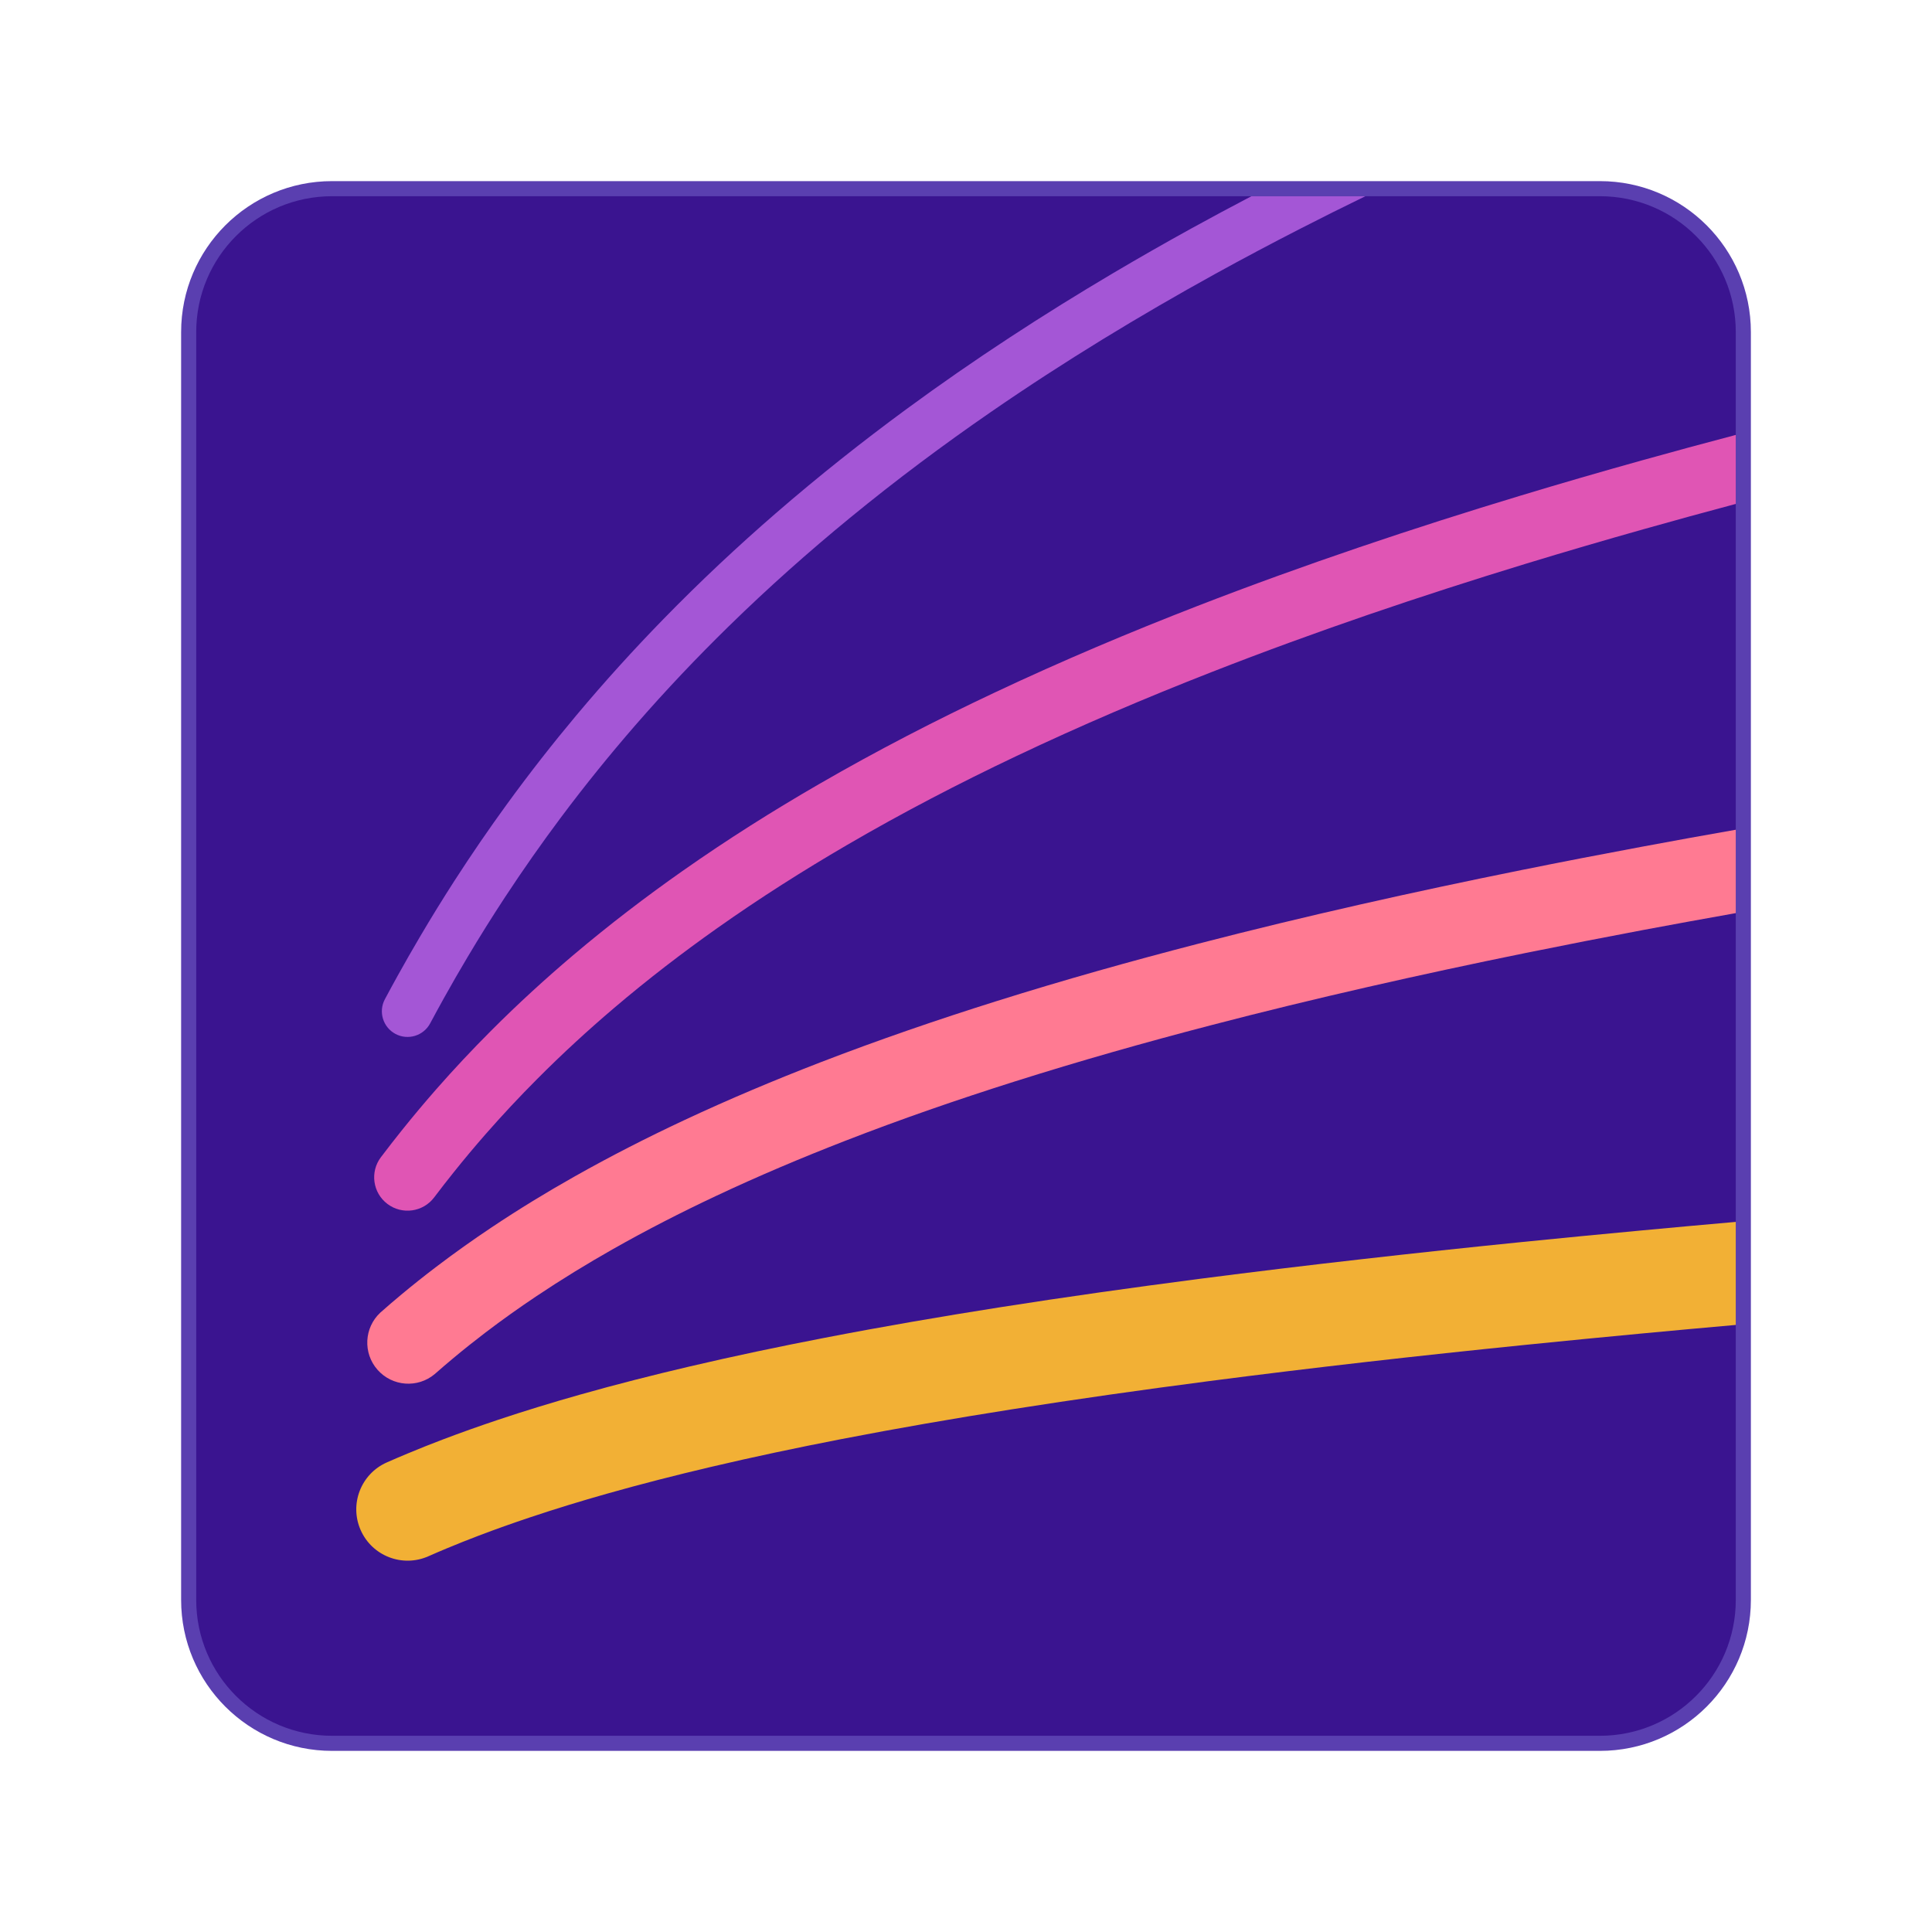
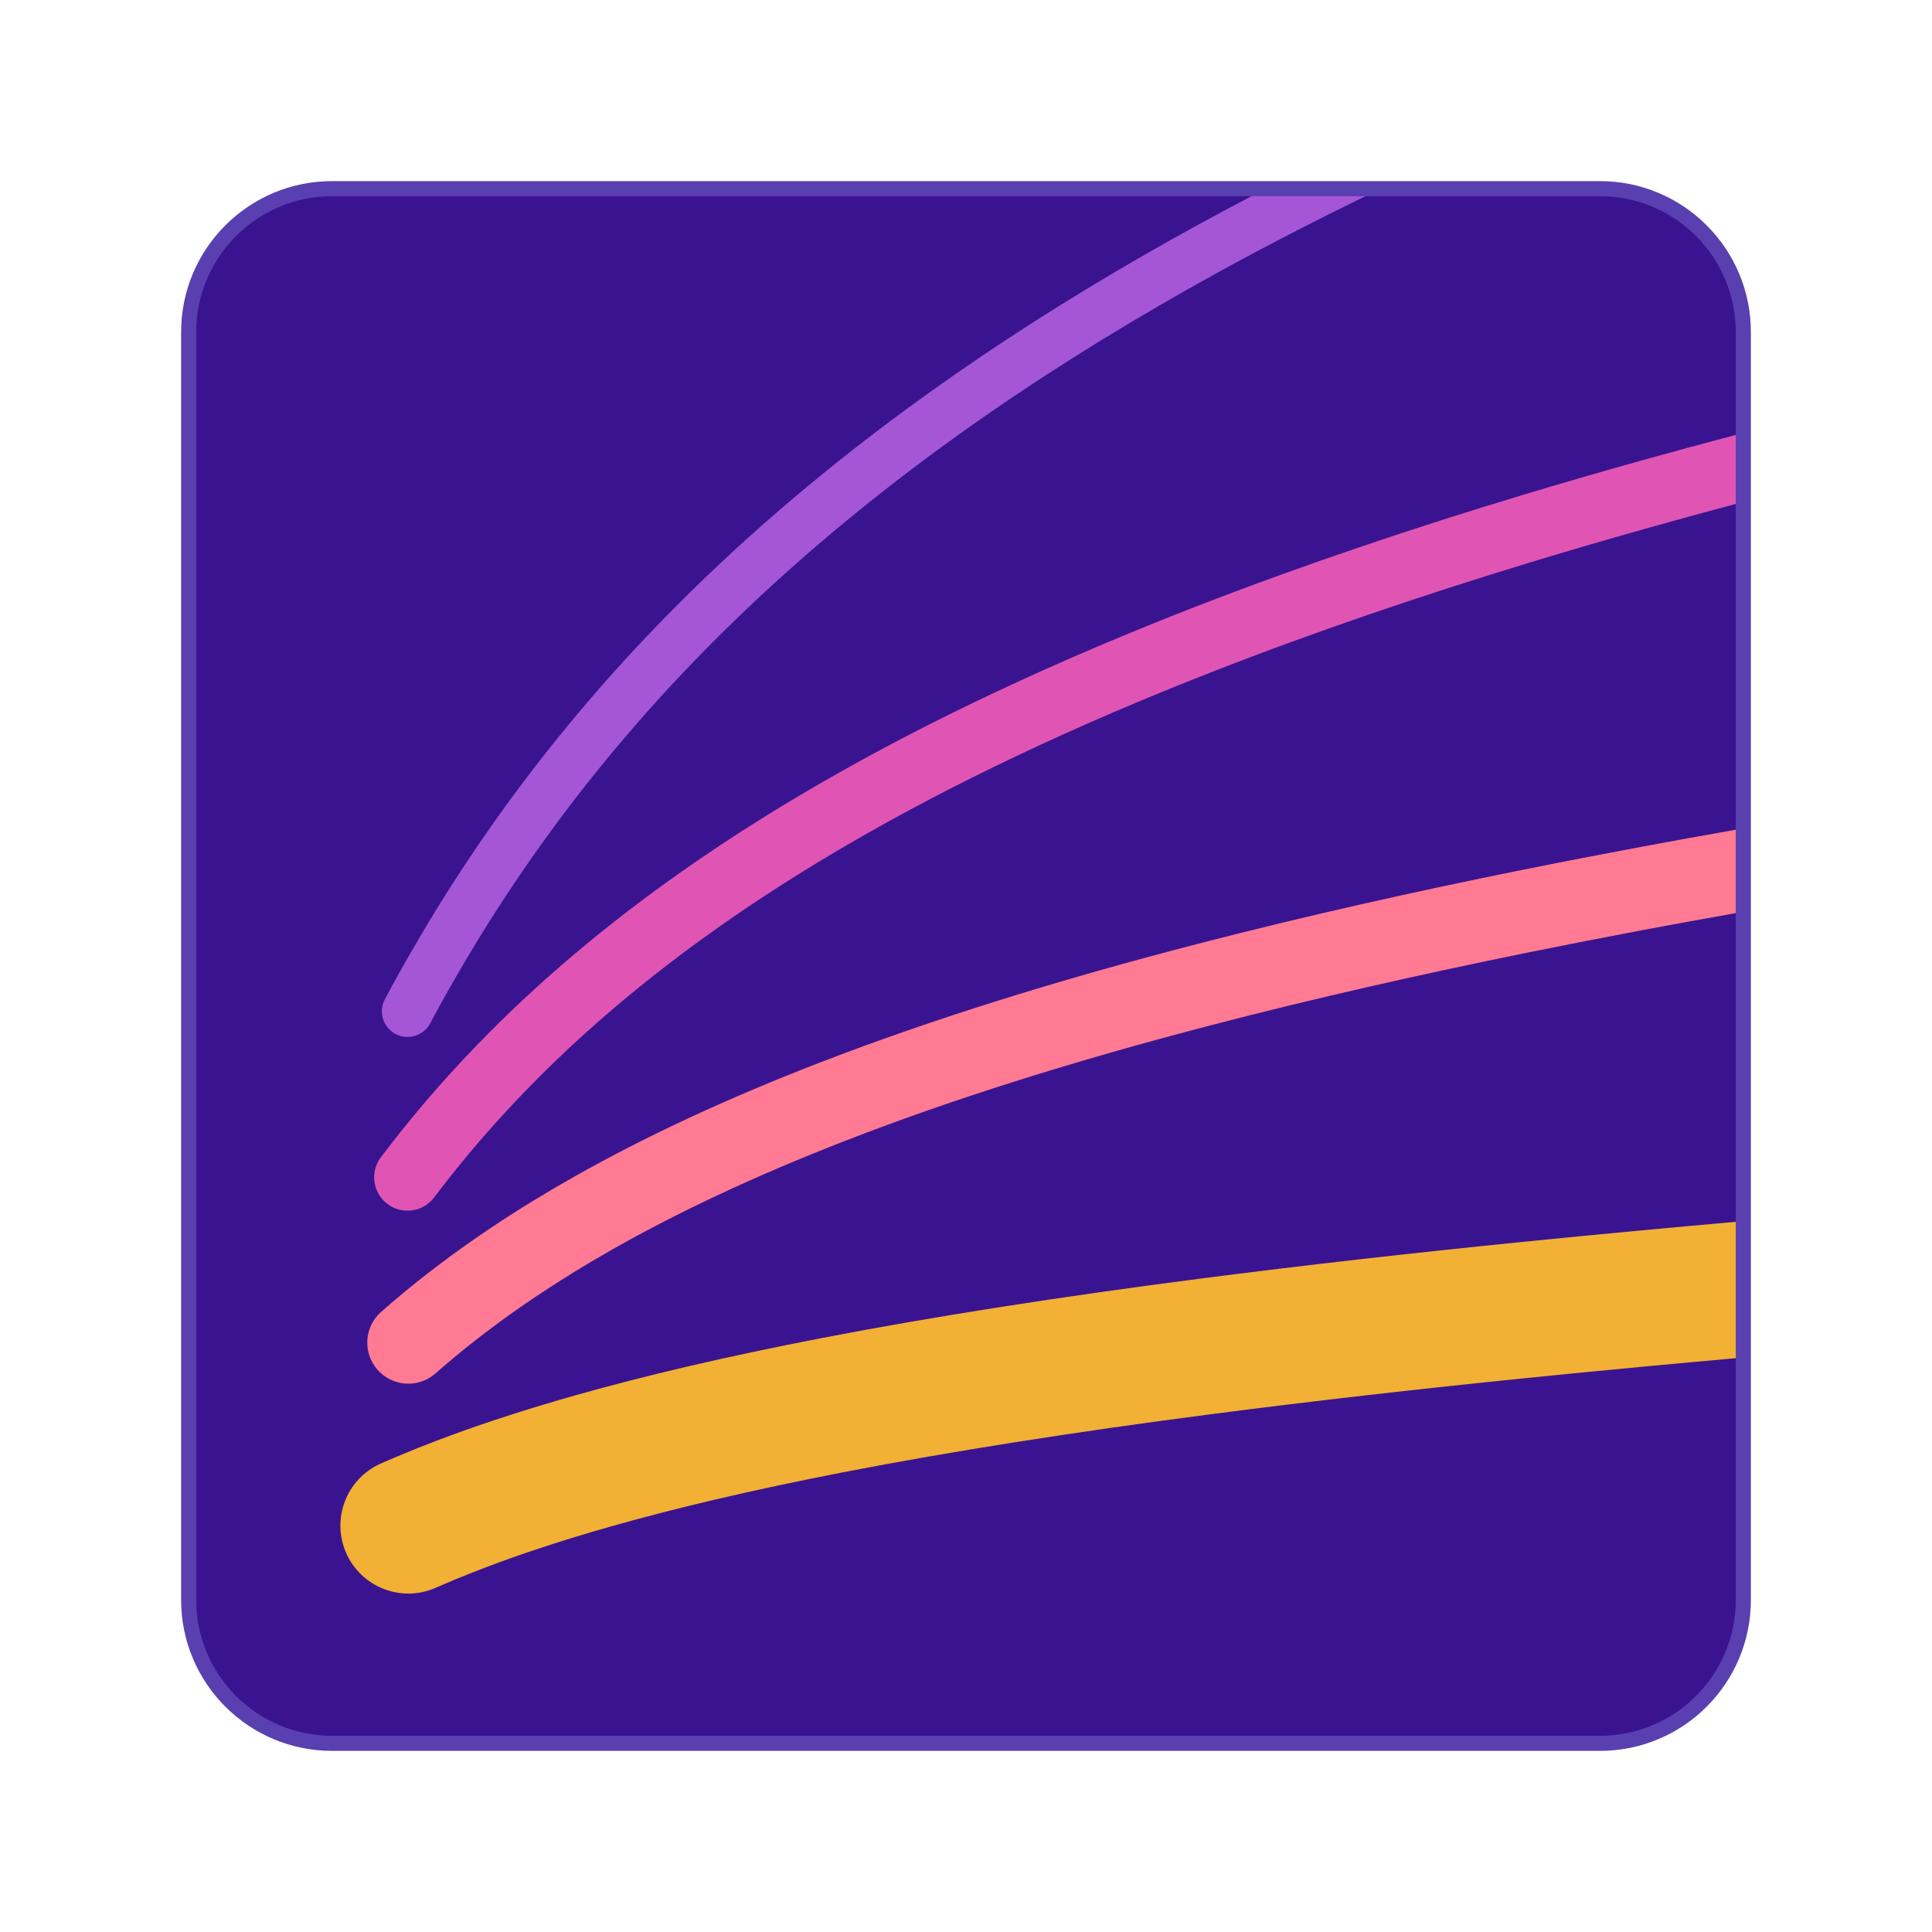
<svg xmlns="http://www.w3.org/2000/svg" width="128" height="128" viewBox="0 0 64 64">
  <rect id="rim" fill="#5a3fb0" x="6" y="6" width="52" height="52" rx="5" />
  <rect id="tile" fill="#3a1490" x="6.5" y="6.5" width="51" height="51" rx="4.5" />
  <path id="h4" fill="#a456d6" d="M12.75 33.1 C12.894 32.83 13.038 32.566 13.182 32.307 C13.422 31.874 13.662 31.455 13.902 31.048 C14.285 30.397 14.669 29.775 15.053 29.179 C15.629 28.286 16.205 27.448 16.781 26.656 C17.549 25.6 18.317 24.622 19.085 23.705 C20.045 22.559 21.004 21.506 21.963 20.522 C23.21 19.243 24.455 18.081 25.7 17.002 C27.137 15.757 28.572 14.623 30.006 13.568 C31.153 12.725 32.299 11.933 33.445 11.182 C34.591 10.431 35.736 9.721 36.88 9.044 C37.739 8.536 38.597 8.047 39.454 7.574 C40.121 7.207 40.788 6.849 41.455 6.5 L45.23 6.5 C44.503 6.853 43.777 7.215 43.051 7.588 C42.117 8.066 41.184 8.562 40.251 9.076 C39.008 9.762 37.765 10.482 36.522 11.244 C35.28 12.006 34.039 12.809 32.798 13.666 C31.247 14.737 29.698 15.89 28.15 17.16 C26.809 18.26 25.468 19.447 24.129 20.758 C23.099 21.766 22.069 22.848 21.04 24.032 C20.217 24.98 19.394 25.992 18.571 27.093 C17.954 27.919 17.337 28.795 16.719 29.736 C16.308 30.363 15.896 31.019 15.485 31.711 C15.228 32.143 14.97 32.589 14.713 33.051 C14.559 33.329 14.404 33.611 14.25 33.9 A0.85 0.85 0 0 1 12.75 33.1Z" />
  <path id="h3" fill="#e055b4" d="M12.618 38.334 C12.846 38.032 13.074 37.74 13.302 37.455 C13.681 36.981 14.061 36.529 14.44 36.096 C15.047 35.404 15.654 34.759 16.26 34.152 C17.17 33.24 18.078 32.413 18.985 31.644 C20.195 30.62 21.402 29.701 22.607 28.854 C24.113 27.796 25.616 26.851 27.117 25.983 C29.067 24.854 31.013 23.854 32.956 22.939 C35.197 21.883 37.435 20.94 39.669 20.073 C41.457 19.38 43.243 18.736 45.027 18.13 C46.812 17.523 48.595 16.955 50.377 16.416 C51.713 16.012 53.049 15.625 54.385 15.252 C55.423 14.962 56.462 14.681 57.5 14.407 L57.5 16.693 C56.485 16.964 55.47 17.241 54.456 17.528 C53.151 17.896 51.847 18.277 50.544 18.675 C48.806 19.206 47.069 19.765 45.334 20.36 C43.598 20.956 41.864 21.587 40.132 22.265 C37.967 23.112 35.804 24.032 33.646 25.057 C31.776 25.945 29.908 26.913 28.046 27.999 C26.613 28.835 25.182 29.74 23.755 30.749 C22.613 31.556 21.474 32.428 20.336 33.396 C19.483 34.122 18.631 34.902 17.781 35.757 C17.213 36.327 16.647 36.931 16.08 37.578 C15.726 37.983 15.372 38.404 15.019 38.847 C14.806 39.112 14.594 39.385 14.382 39.666 A1.105 1.105 0 0 1 12.618 38.334Z" />
  <path id="h2" fill="#ff7a92" d="M12.6 43.481 C12.831 43.276 13.062 43.078 13.293 42.886 C13.678 42.565 14.062 42.261 14.446 41.969 C15.06 41.502 15.672 41.068 16.283 40.66 C17.2 40.047 18.113 39.492 19.024 38.978 C20.238 38.292 21.448 37.678 22.655 37.112 C24.163 36.406 25.666 35.776 27.165 35.196 C29.115 34.444 31.058 33.778 32.998 33.168 C35.237 32.464 37.47 31.837 39.701 31.26 C41.485 30.798 43.268 30.369 45.049 29.965 C46.83 29.561 48.61 29.183 50.389 28.824 C51.723 28.555 53.057 28.297 54.39 28.049 C55.427 27.855 56.464 27.668 57.5 27.486 L57.5 30.248 C56.483 30.428 55.467 30.614 54.45 30.804 C53.144 31.05 51.837 31.305 50.532 31.57 C48.791 31.924 47.051 32.298 45.312 32.695 C43.573 33.092 41.836 33.513 40.101 33.966 C37.931 34.531 35.765 35.145 33.603 35.829 C31.73 36.422 29.86 37.067 27.996 37.792 C26.563 38.349 25.132 38.952 23.707 39.623 C22.567 40.16 21.43 40.74 20.298 41.382 C19.448 41.864 18.602 42.381 17.758 42.946 C17.195 43.323 16.634 43.721 16.075 44.147 C15.725 44.414 15.376 44.691 15.027 44.982 C14.818 45.156 14.609 45.335 14.4 45.519 A1.36 1.36 0 0 1 12.6 43.481Z" />
-   <path id="fundamental" fill="#f2b035" d="M12.813 48.445 C13.046 48.342 13.277 48.243 13.509 48.147 C13.894 47.986 14.278 47.834 14.661 47.688 C15.274 47.455 15.885 47.239 16.493 47.035 C17.406 46.73 18.313 46.454 19.218 46.198 C20.425 45.857 21.626 45.552 22.825 45.271 C24.322 44.92 25.815 44.607 27.305 44.319 C29.242 43.944 31.174 43.613 33.103 43.309 C35.329 42.959 37.551 42.647 39.771 42.359 C41.547 42.129 43.322 41.915 45.096 41.714 C46.869 41.512 48.642 41.323 50.414 41.144 C51.744 41.01 53.072 40.882 54.401 40.758 C55.434 40.661 56.467 40.568 57.5 40.477 L57.5 43.89 C56.48 43.98 55.459 44.073 54.439 44.169 C53.128 44.292 51.817 44.42 50.506 44.553 C48.758 44.73 47.011 44.917 45.265 45.116 C43.519 45.316 41.773 45.527 40.029 45.754 C37.85 46.038 35.672 46.346 33.498 46.689 C31.614 46.987 29.732 47.311 27.856 47.675 C26.412 47.955 24.972 48.259 23.536 48.597 C22.388 48.867 21.243 49.159 20.102 49.482 C19.247 49.724 18.395 49.984 17.548 50.268 C16.983 50.457 16.419 50.657 15.859 50.87 C15.509 51.004 15.159 51.142 14.812 51.287 C14.603 51.374 14.394 51.463 14.187 51.555 A1.7 1.7 0 0 1 12.813 48.445Z" />
+   <path id="fundamental" fill="#f2b035" d="M12.591 48.492 C12.827 48.387 13.063 48.287 13.298 48.189 C13.69 48.026 14.079 47.871 14.468 47.723 C15.089 47.487 15.707 47.268 16.323 47.062 C17.246 46.754 18.163 46.475 19.076 46.217 C20.293 45.873 21.504 45.566 22.71 45.283 C24.218 44.93 25.719 44.615 27.216 44.326 C29.163 43.95 31.103 43.617 33.039 43.313 C35.274 42.961 37.503 42.648 39.729 42.36 C41.511 42.129 43.29 41.915 45.068 41.713 C46.847 41.512 48.624 41.322 50.4 41.143 C51.732 41.009 53.063 40.88 54.395 40.756 C55.43 40.659 56.465 40.566 57.5 40.475 L57.5 44.992 C56.482 45.082 55.463 45.175 54.446 45.271 C53.137 45.394 51.828 45.521 50.521 45.654 C48.777 45.831 47.034 46.018 45.292 46.217 C43.551 46.416 41.81 46.627 40.071 46.853 C37.898 47.136 35.728 47.443 33.562 47.786 C31.685 48.083 29.812 48.406 27.945 48.768 C26.509 49.047 25.077 49.349 23.652 49.684 C22.511 49.953 21.375 50.243 20.246 50.563 C19.399 50.803 18.556 51.06 17.719 51.34 C17.16 51.527 16.605 51.725 16.053 51.935 C15.708 52.066 15.364 52.203 15.022 52.345 C14.817 52.431 14.613 52.518 14.409 52.608 A2.25 2.25 0 0 1 12.591 48.492Z" />
</svg>
